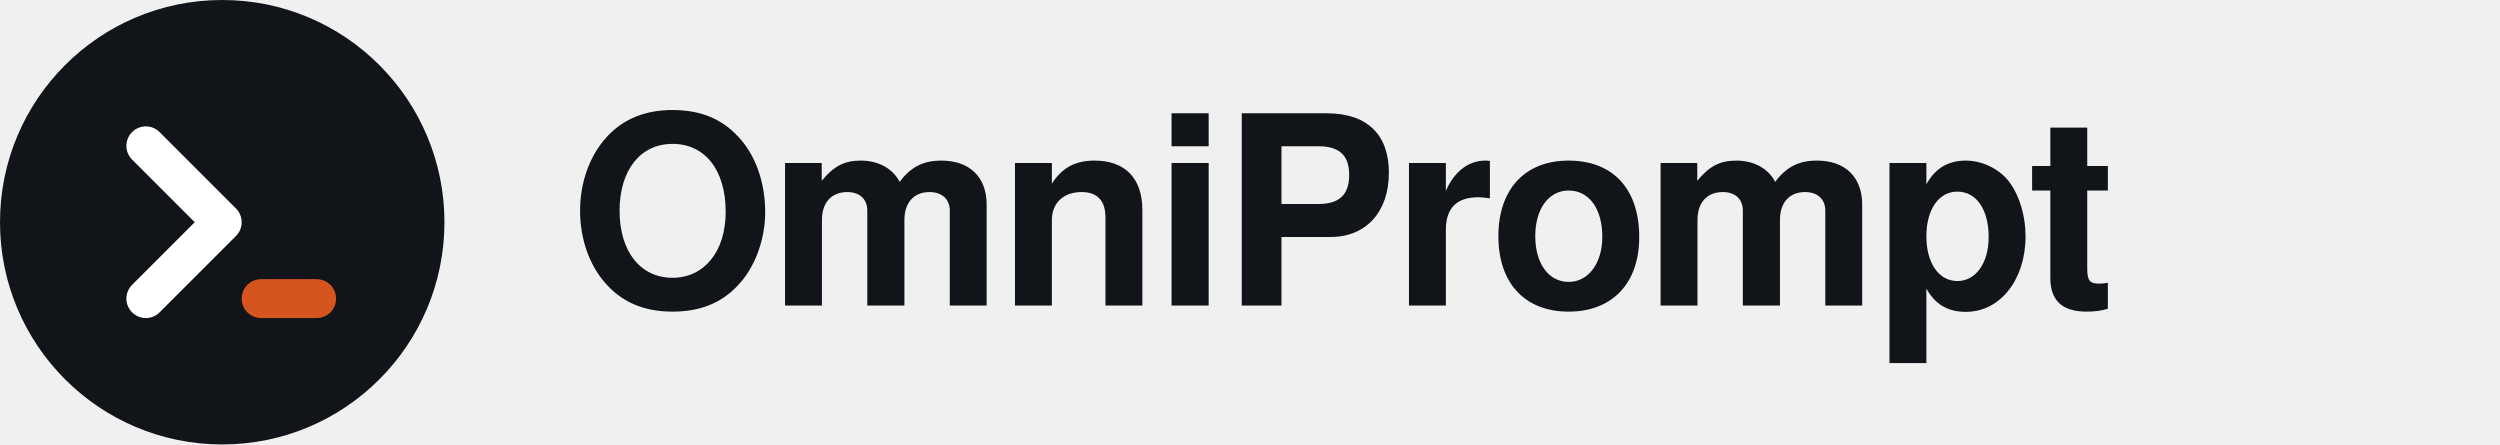
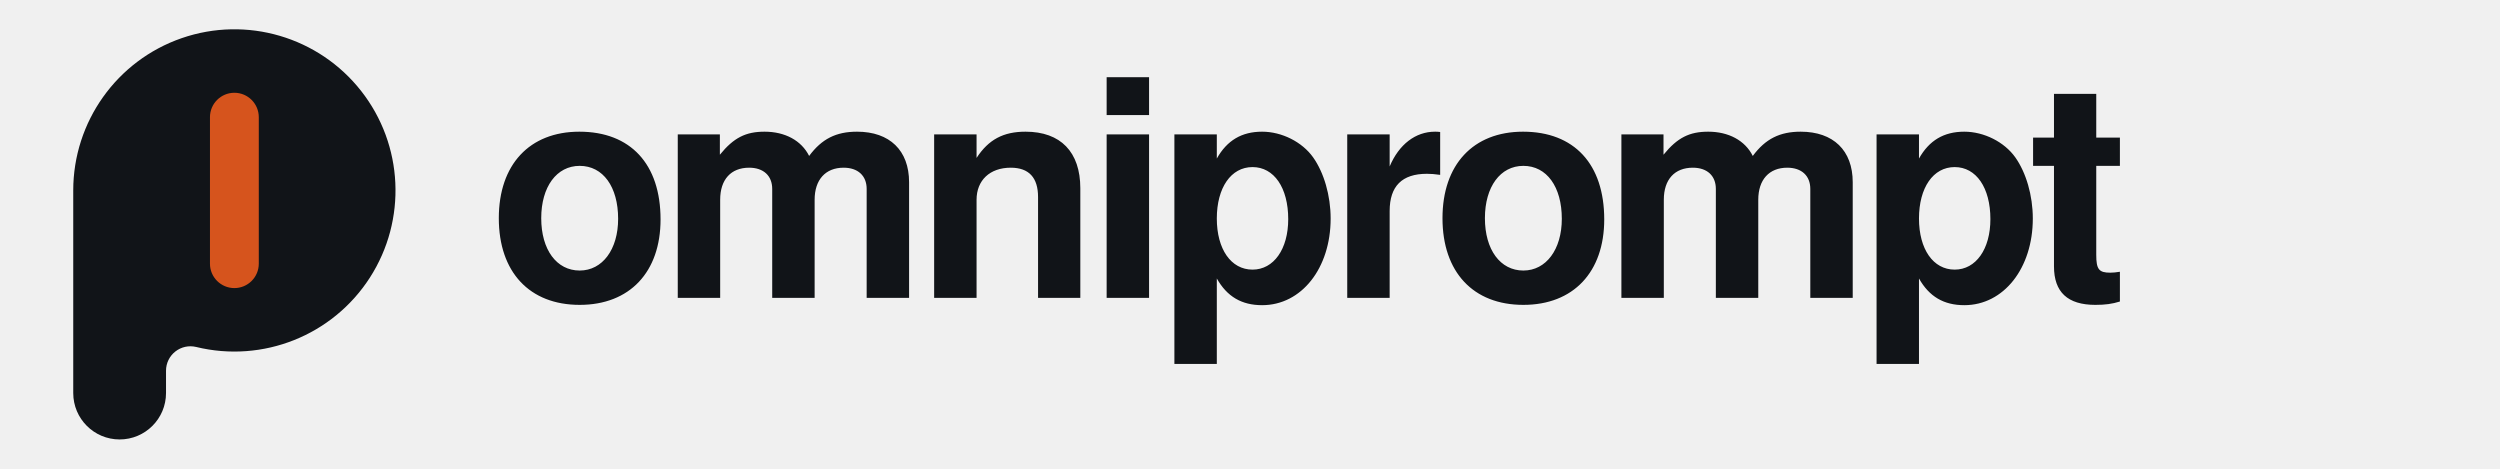
- <svg xmlns="http://www.w3.org/2000/svg" viewBox="0 0 180 32" width="900" height="160" role="img" aria-label="OmniPrompt">
-   <circle cx="16" cy="16" r="16" fill="#111418" />
-   <path d="M10.5 10.5 L16 16 L10.5 21.5" fill="none" stroke="#ffffff" stroke-width="2.8" stroke-linecap="round" stroke-linejoin="round" />
-   <path d="M18.8 21.5 H22.8" stroke="#d6541d" stroke-width="2.8" stroke-linecap="round" />
-   <text x="41" y="22" font-family="IBM Plex Sans, Segoe UI, Helvetica, Arial, sans-serif" font-size="19" font-weight="600" letter-spacing="-0.4" fill="#111418">OmniPrompt</text>
+ <svg xmlns="http://www.w3.org/2000/svg" viewBox="0 0 256 48" width="1024" height="192" role="img" aria-label="OmniPrompt">
+   <path d="M7.5 19.5A16.5 16.5 0 1 1 20.09 35.53A2.5 2.5 0 0 0 17 37.96V40.25A4.75 4.75 0 0 1 7.5 40.25Z" fill="#111418" />
+   <rect x="21.5" y="9.5" width="5" height="20" rx="2.5" fill="#d6541d" />
+   <text x="50" y="30.5" font-family="IBM Plex Sans, Segoe UI, Helvetica, Arial, sans-serif" font-size="31" font-weight="700" letter-spacing="-1.4" fill="#111418">omniprompt</text>
</svg>
